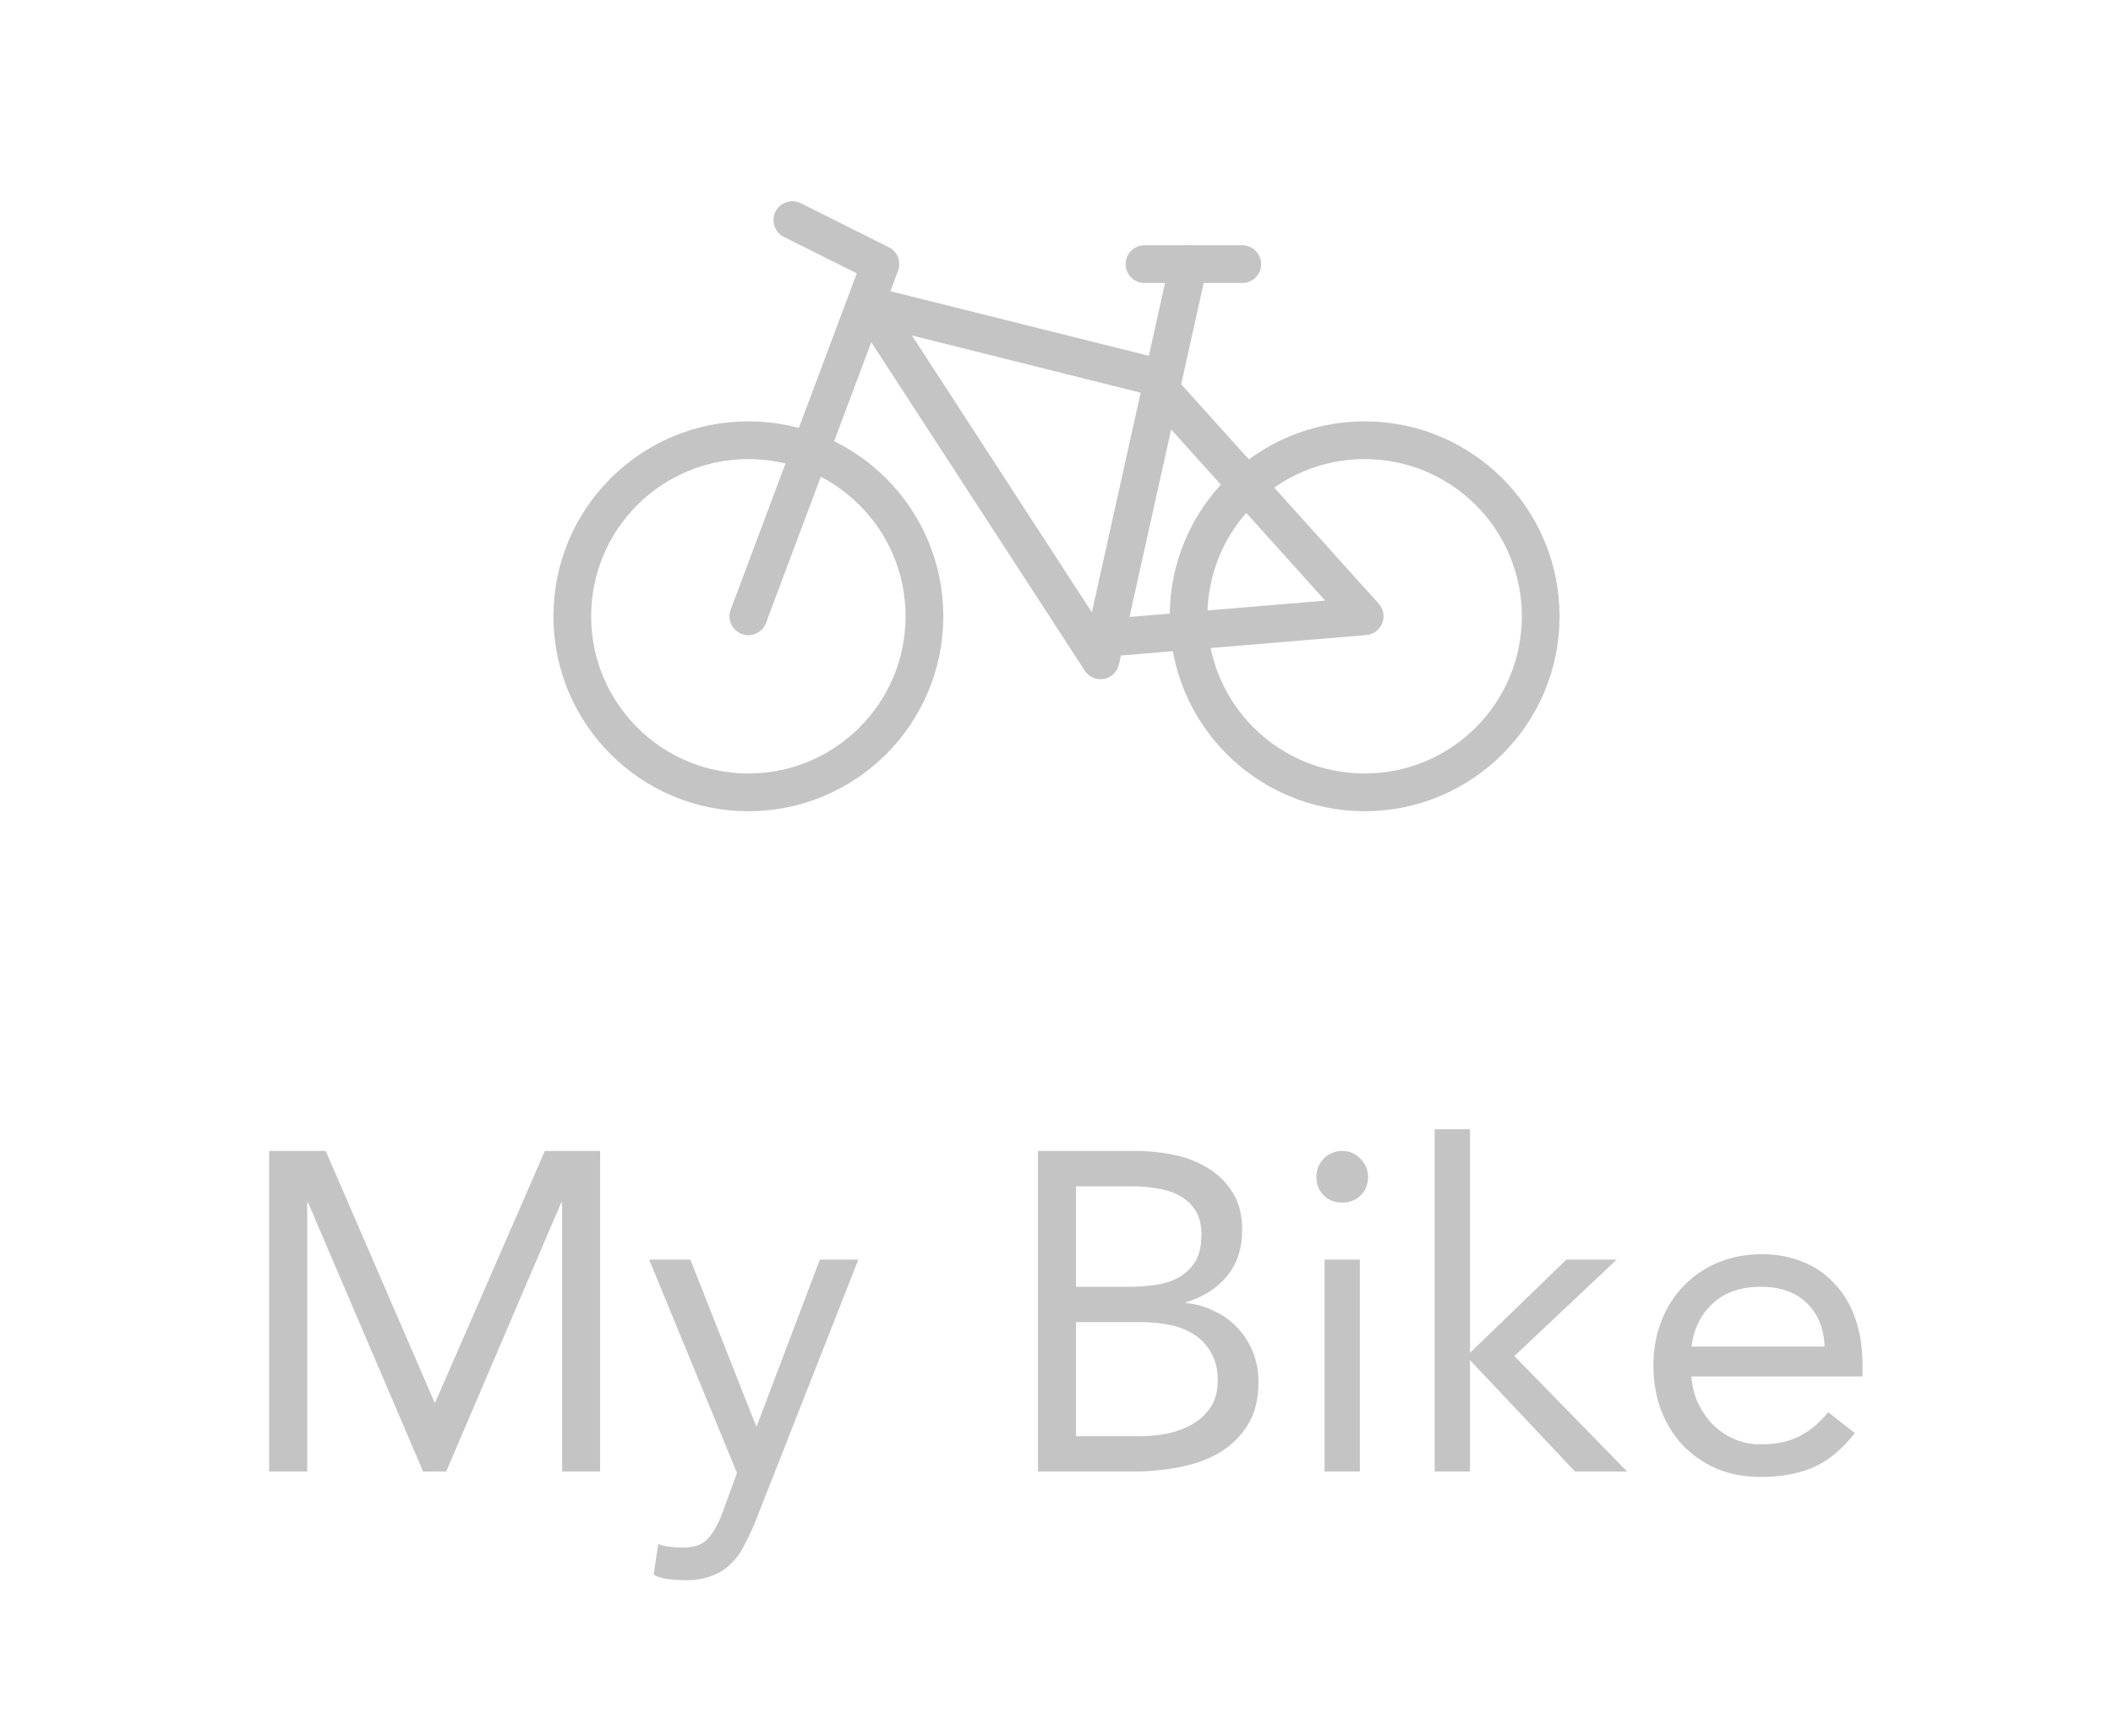
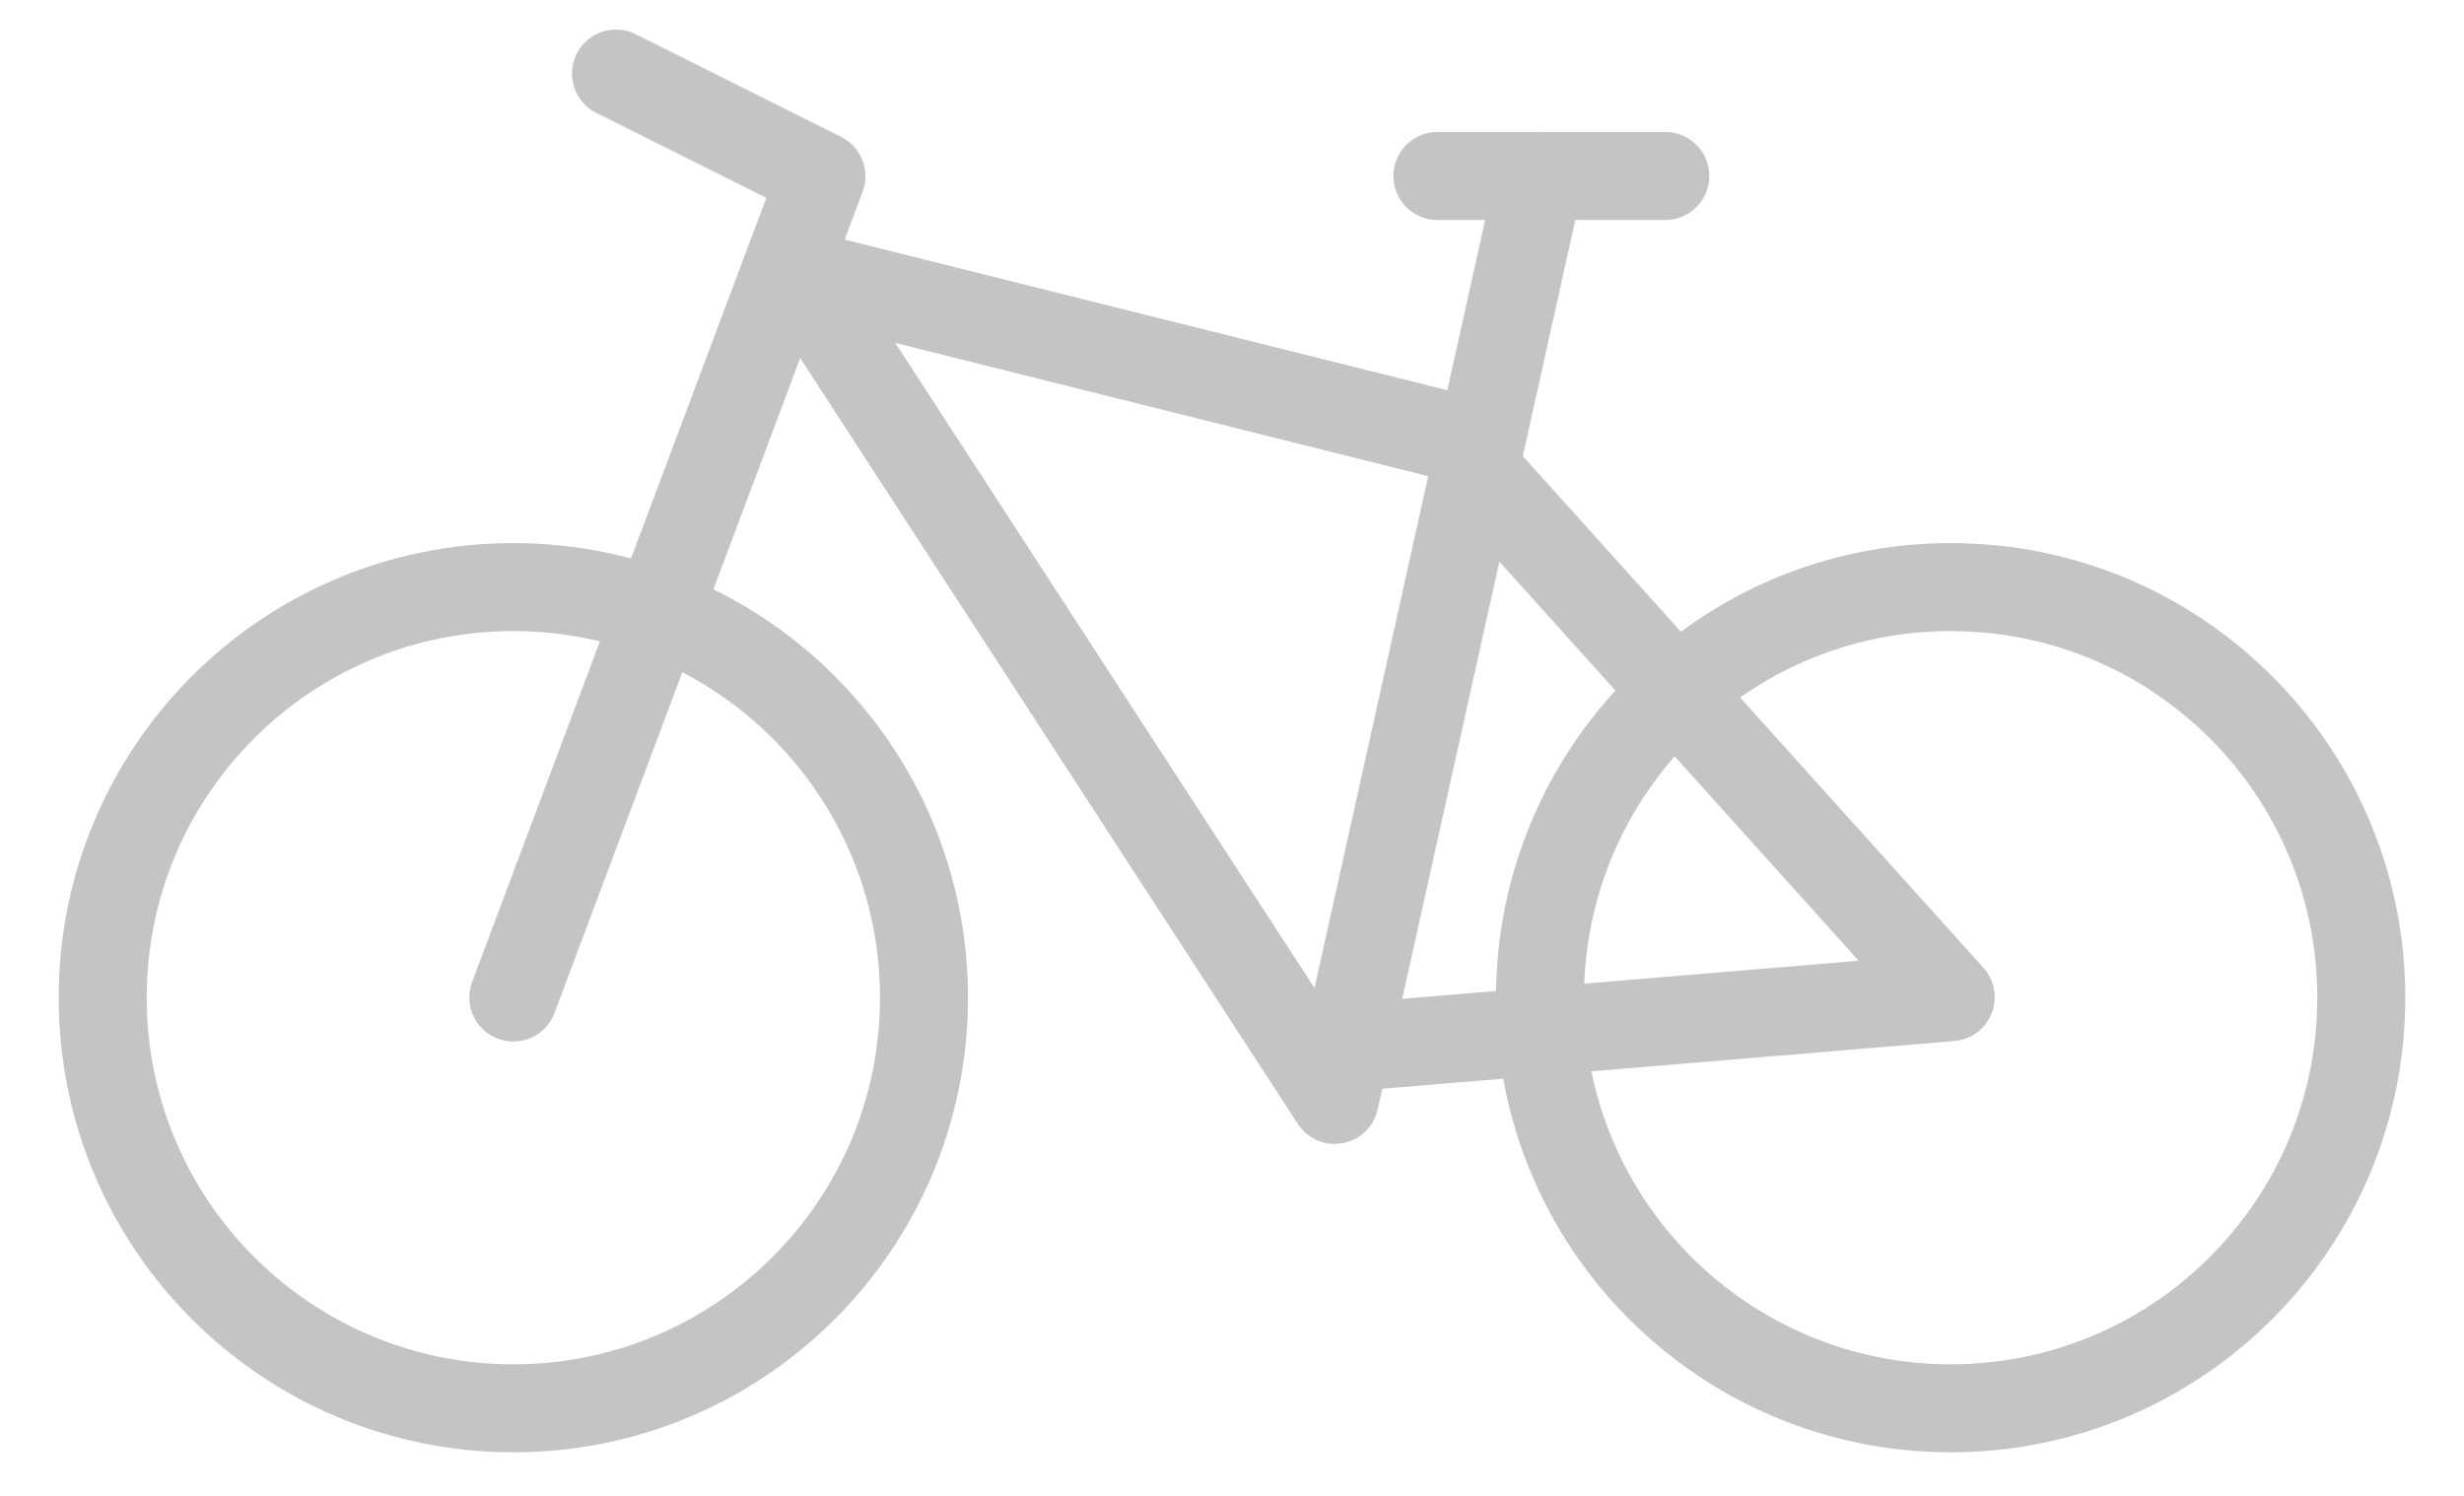
- <svg xmlns="http://www.w3.org/2000/svg" width="56" height="46" viewBox="0 0 56 46" fill="none">
-   <path d="M19.833 21C22.411 21 24.5 18.911 24.5 16.334C24.5 13.756 22.411 11.667 19.833 11.667C17.256 11.667 15.167 13.756 15.167 16.334C15.167 18.911 17.256 21 19.833 21Z" stroke="#C4C4C5" stroke-linecap="round" stroke-linejoin="round" />
-   <path d="M36.167 21C38.744 21 40.833 18.911 40.833 16.334C40.833 13.756 38.744 11.667 36.167 11.667C33.589 11.667 31.5 13.756 31.5 16.334C31.5 18.911 33.589 21 36.167 21Z" stroke="#C4C4C5" stroke-linecap="round" stroke-linejoin="round" />
-   <path d="M19.833 16.334L23.333 7L21 5.833" stroke="#C4C4C5" stroke-linecap="round" stroke-linejoin="round" />
-   <path d="M23.333 8.523L29.167 17.5L31.5 7" stroke="#C4C4C5" stroke-linecap="round" stroke-linejoin="round" />
-   <path d="M23.333 8.167L30.333 9.917" stroke="#C4C4C5" stroke-linecap="round" stroke-linejoin="round" />
-   <path d="M30.917 10.5L36.167 16.333L29.167 16.917" stroke="#C4C4C5" stroke-linecap="round" stroke-linejoin="round" />
-   <path d="M30.333 7H32.923" stroke="#C4C4C5" stroke-linecap="round" stroke-linejoin="round" />
-   <path d="M7.133 30.504H8.633L11.514 37.164H11.537L14.441 30.504H15.905V39H14.898V31.872H14.873L11.825 39H11.213L8.165 31.872H8.142V39H7.133V30.504ZM20.036 40.284C19.94 40.524 19.84 40.74 19.736 40.932C19.64 41.132 19.52 41.3 19.376 41.436C19.24 41.58 19.072 41.688 18.872 41.76C18.68 41.84 18.444 41.88 18.164 41.88C18.028 41.88 17.884 41.872 17.732 41.856C17.588 41.84 17.452 41.8 17.324 41.736L17.444 40.92C17.54 40.96 17.64 40.984 17.744 40.992C17.848 41.008 17.968 41.016 18.104 41.016C18.408 41.016 18.632 40.932 18.776 40.764C18.92 40.596 19.044 40.372 19.148 40.092L19.532 39.036L17.204 33.384H18.296L20.036 37.788H20.06L21.728 33.384H22.748L20.036 40.284ZM27.509 30.504H30.101C30.453 30.504 30.797 30.54 31.133 30.612C31.469 30.684 31.769 30.804 32.033 30.972C32.297 31.132 32.509 31.344 32.669 31.608C32.837 31.872 32.921 32.2 32.921 32.592C32.921 33.088 32.785 33.5 32.513 33.828C32.249 34.148 31.889 34.376 31.433 34.512V34.536C31.705 34.56 31.957 34.632 32.189 34.752C32.429 34.864 32.633 35.012 32.801 35.196C32.977 35.38 33.113 35.596 33.209 35.844C33.305 36.084 33.353 36.344 33.353 36.624C33.353 37.096 33.253 37.484 33.053 37.788C32.861 38.092 32.605 38.336 32.285 38.52C31.973 38.696 31.617 38.82 31.217 38.892C30.825 38.964 30.433 39 30.041 39H27.509V30.504ZM28.517 34.104H29.909C30.149 34.104 30.381 34.088 30.605 34.056C30.837 34.024 31.045 33.96 31.229 33.864C31.413 33.76 31.561 33.62 31.673 33.444C31.785 33.26 31.841 33.02 31.841 32.724C31.841 32.46 31.789 32.248 31.685 32.088C31.581 31.92 31.441 31.788 31.265 31.692C31.097 31.596 30.901 31.532 30.677 31.5C30.461 31.46 30.241 31.44 30.017 31.44H28.517V34.104ZM28.517 38.064H30.221C30.469 38.064 30.713 38.04 30.953 37.992C31.201 37.936 31.421 37.852 31.613 37.74C31.813 37.62 31.973 37.468 32.093 37.284C32.213 37.092 32.273 36.86 32.273 36.588C32.273 36.292 32.213 36.044 32.093 35.844C31.981 35.644 31.829 35.484 31.637 35.364C31.453 35.244 31.237 35.16 30.989 35.112C30.749 35.064 30.501 35.04 30.245 35.04H28.517V38.064ZM35.104 33.384H36.04V39H35.104V33.384ZM34.888 31.188C34.888 31.004 34.952 30.844 35.08 30.708C35.216 30.572 35.38 30.504 35.572 30.504C35.764 30.504 35.924 30.572 36.052 30.708C36.188 30.844 36.256 31.004 36.256 31.188C36.256 31.388 36.192 31.552 36.064 31.68C35.936 31.808 35.772 31.872 35.572 31.872C35.372 31.872 35.208 31.808 35.08 31.68C34.952 31.552 34.888 31.388 34.888 31.188ZM38.023 29.928H38.959V35.856L41.514 33.384H42.846L40.135 35.94L43.123 39H41.742L38.959 36.048V39H38.023V29.928ZM49.158 37.98C48.822 38.412 48.455 38.716 48.054 38.892C47.654 39.06 47.191 39.144 46.663 39.144C46.222 39.144 45.827 39.068 45.474 38.916C45.123 38.756 44.822 38.544 44.575 38.28C44.334 38.016 44.147 37.704 44.011 37.344C43.883 36.984 43.819 36.6 43.819 36.192C43.819 35.76 43.891 35.364 44.035 35.004C44.178 34.636 44.379 34.324 44.635 34.068C44.891 33.804 45.194 33.6 45.547 33.456C45.898 33.312 46.282 33.24 46.699 33.24C47.09 33.24 47.45 33.308 47.779 33.444C48.106 33.572 48.386 33.764 48.618 34.02C48.858 34.268 49.042 34.576 49.17 34.944C49.298 35.304 49.362 35.716 49.362 36.18V36.48H44.827C44.843 36.72 44.898 36.952 44.995 37.176C45.099 37.392 45.23 37.584 45.391 37.752C45.55 37.912 45.739 38.04 45.955 38.136C46.17 38.232 46.407 38.28 46.663 38.28C47.071 38.28 47.414 38.208 47.694 38.064C47.974 37.92 48.227 37.708 48.45 37.428L49.158 37.98ZM48.355 35.688C48.339 35.208 48.182 34.824 47.886 34.536C47.59 34.248 47.182 34.104 46.663 34.104C46.142 34.104 45.722 34.248 45.403 34.536C45.083 34.824 44.891 35.208 44.827 35.688H48.355Z" fill="#C4C4C5" />
+ <svg xmlns="http://www.w3.org/2000/svg" width="28" height="17" viewBox="0 0 28 17" fill="none">
+   <path d="M5.833 16.005C8.411 16.005 10.5 13.916 10.5 11.338C10.5 8.761 8.411 6.672 5.833 6.672C3.256 6.672 1.167 8.761 1.167 11.338C1.167 13.916 3.256 16.005 5.833 16.005Z" stroke="#C4C4C5" stroke-linecap="round" stroke-linejoin="round" />
+   <path d="M22.167 16.005C24.744 16.005 26.833 13.916 26.833 11.338C26.833 8.761 24.744 6.672 22.167 6.672C19.589 6.672 17.5 8.761 17.5 11.338C17.5 13.916 19.589 16.005 22.167 16.005Z" stroke="#C4C4C5" stroke-linecap="round" stroke-linejoin="round" />
+   <path d="M5.833 11.336L9.334 2.003L7 0.836" stroke="#C4C4C5" stroke-linecap="round" stroke-linejoin="round" />
+   <path d="M9.334 3.523L15.167 12.5L17.5 2" stroke="#C4C4C5" stroke-linecap="round" stroke-linejoin="round" />
+   <path d="M9.334 3.172L16.334 4.922" stroke="#C4C4C5" stroke-linecap="round" stroke-linejoin="round" />
+   <path d="M16.917 5.5L22.167 11.333L15.167 11.917" stroke="#C4C4C5" stroke-linecap="round" stroke-linejoin="round" />
+   <path d="M16.334 2H18.924" stroke="#C4C4C5" stroke-linecap="round" stroke-linejoin="round" />
</svg>
